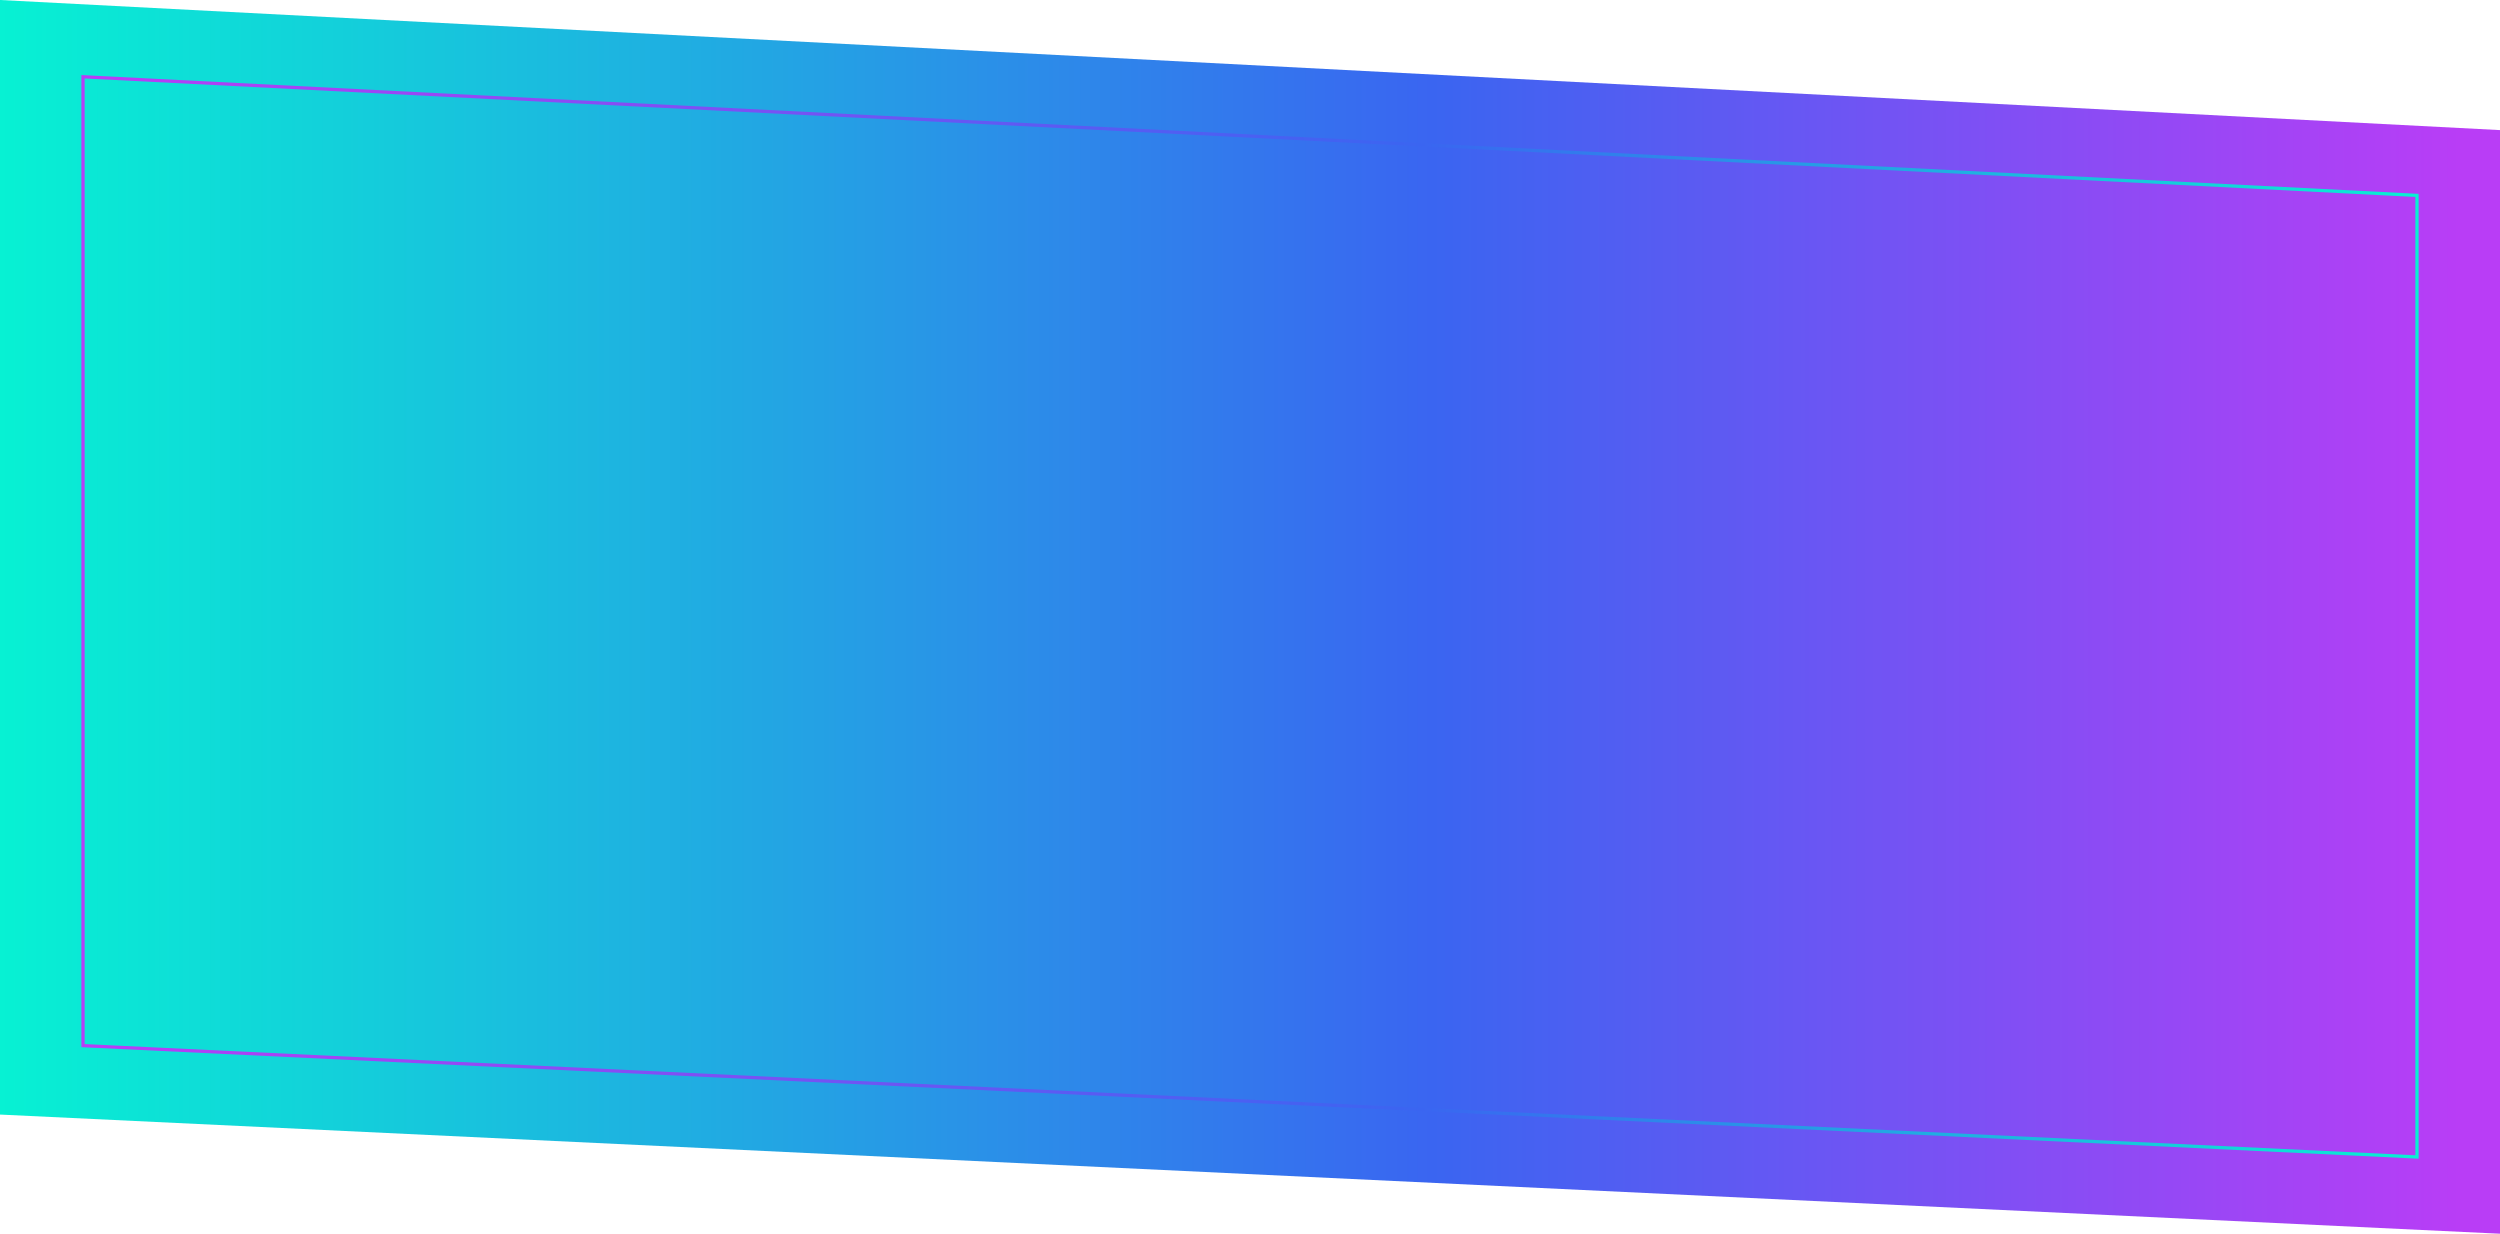
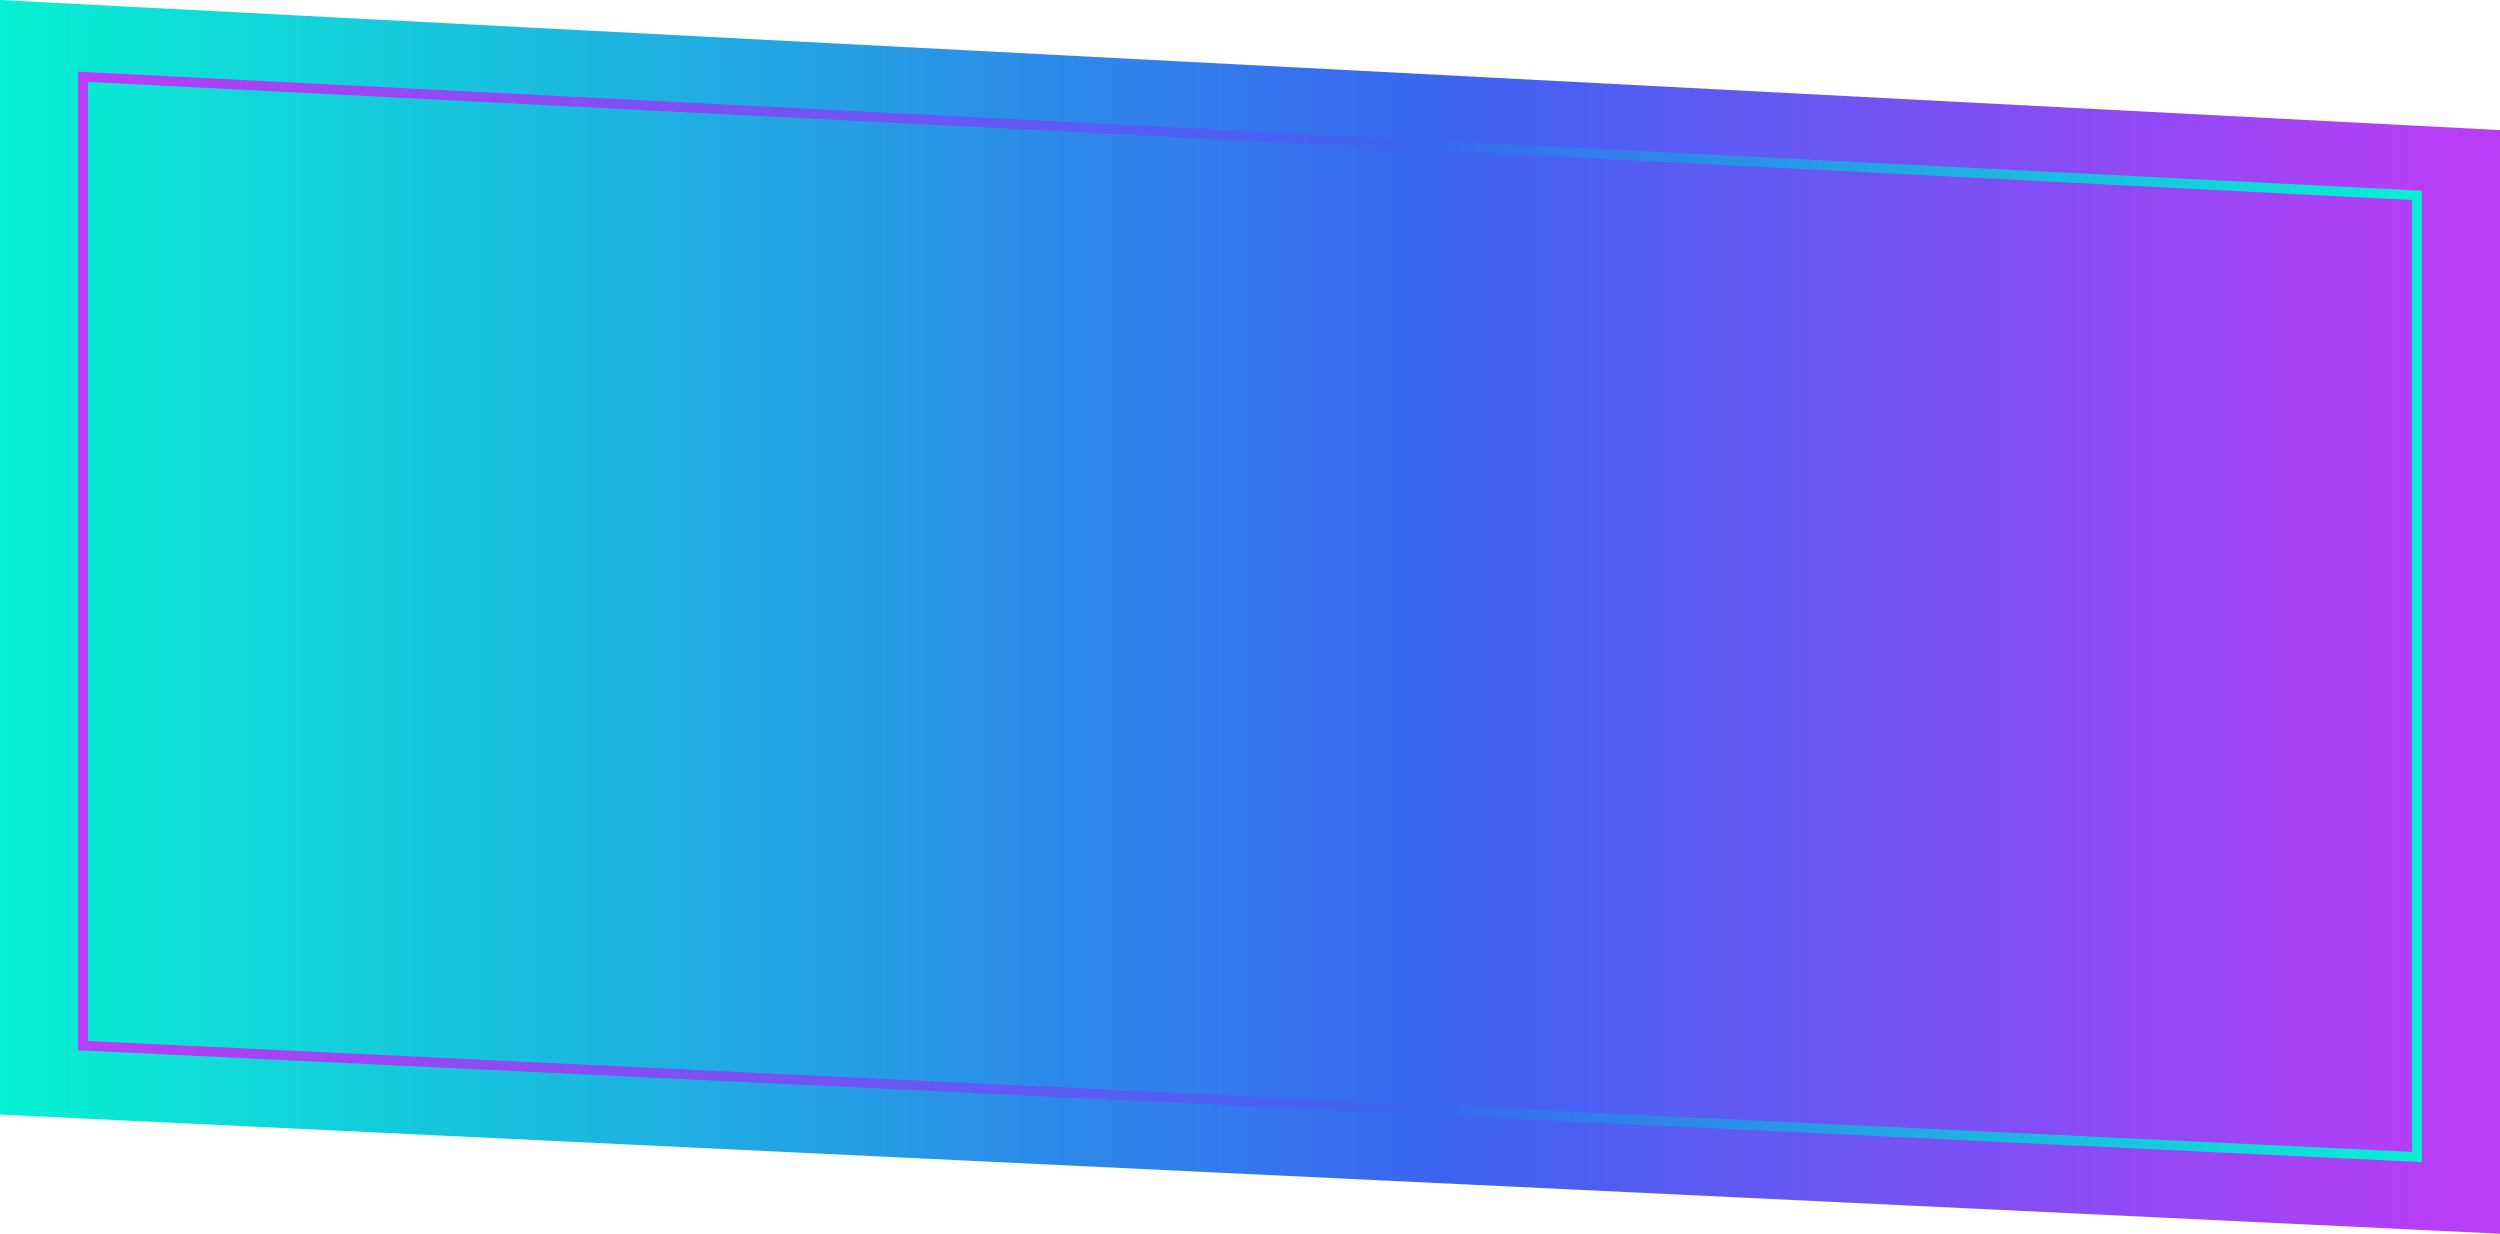
<svg xmlns="http://www.w3.org/2000/svg" width="768" height="379" viewBox="0 0 768 379" fill="none">
  <path d="M0 0L768 39.968V379L0 342.395V0Z" fill="url(#paint0_linear_603_18779)" />
-   <path d="M25.5 321.214V23.578L742.5 60.026V355.427L25.5 321.214Z" stroke="url(#paint1_linear_603_18779)" strokeWidth="3" />
+   <path d="M25.5 321.214V23.578L742.5 60.026V355.427L25.5 321.214Z" stroke="url(#paint1_linear_603_18779)" stroke-width="3" />
  <defs>
    <linearGradient id="paint0_linear_603_18779" x1="0" y1="189.614" x2="768" y2="189.614" gradientUnits="userSpaceOnUse">
      <stop stop-color="#07F1D3" />
      <stop offset="0.573" stop-color="#3A65F1" />
      <stop offset="0.984" stop-color="#B93DF6" />
    </linearGradient>
    <linearGradient id="paint1_linear_603_18779" x1="24" y1="218.523" x2="744" y2="218.523" gradientUnits="userSpaceOnUse">
      <stop stop-color="#B93DF6" />
      <stop offset="0.573" stop-color="#3A65F1" />
      <stop offset="1" stop-color="#07F1D3" />
    </linearGradient>
  </defs>
</svg>
